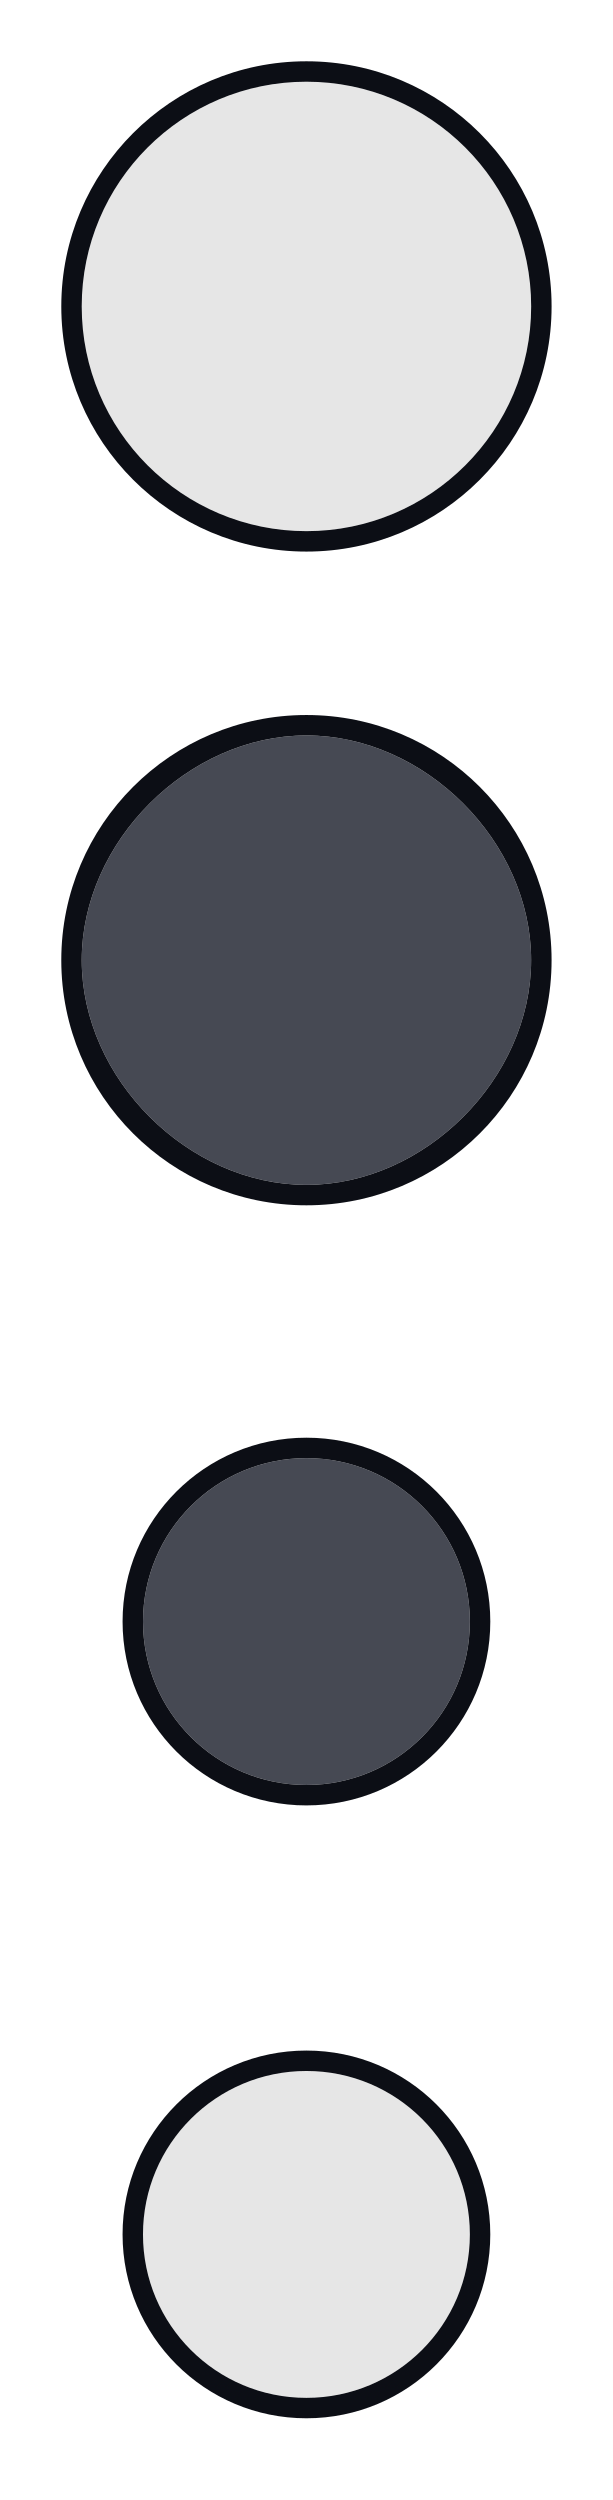
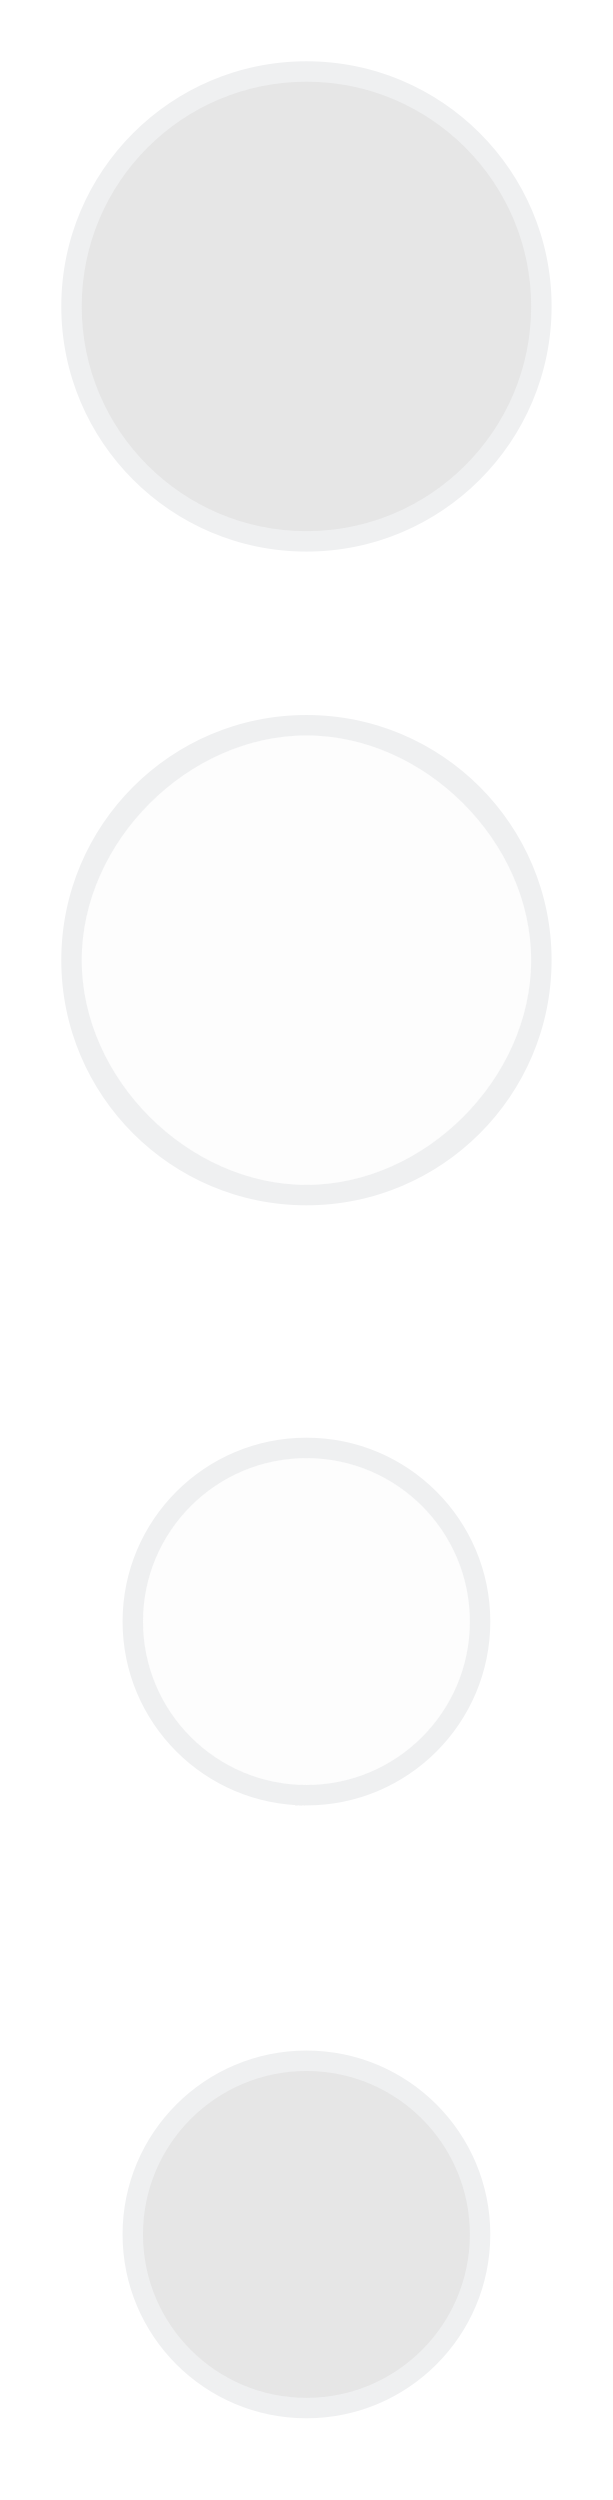
<svg xmlns="http://www.w3.org/2000/svg" xmlns:xlink="http://www.w3.org/1999/xlink" width="30" height="122.375" id="svg2" version="1.0">
  <defs id="defs4">
    <linearGradient id="linearGradient3837">
      <stop id="stop3839" offset="0" style="stop-color:#43ace8;stop-opacity:1;" />
      <stop style="stop-color:#000000;stop-opacity:0.314;" offset="0.8" id="stop3841" />
      <stop id="stop3845" offset="0.9" style="stop-color:#000000;stop-opacity:0.086;" />
      <stop id="stop3843" offset="1" style="stop-color:#000000;stop-opacity:0;" />
    </linearGradient>
    <linearGradient id="linearGradient4014">
      <stop style="stop-color:#43ace8;stop-opacity:1;" offset="0" id="stop4016" />
      <stop id="stop4022" offset="0.8" style="stop-color:#43ace8;stop-opacity:1;" />
      <stop style="stop-color:#43ace8;stop-opacity:0;" offset="1" id="stop4018" />
    </linearGradient>
    <linearGradient id="linearGradient3905">
      <stop style="stop-color:#000000;stop-opacity:0;" offset="0" id="stop3907" />
      <stop id="stop3915" offset="0.824" style="stop-color:#000000;stop-opacity:0;" />
      <stop id="stop3911" offset="1" style="stop-color:#000000;stop-opacity:0.235;" />
    </linearGradient>
    <linearGradient id="linearGradient3647">
      <stop id="stop3649" offset="0" style="stop-color:#000000;stop-opacity:0;" />
      <stop style="stop-color:#000000;stop-opacity:0.079;" offset="0.637" id="stop3653" />
      <stop id="stop3655" offset="0.846" style="stop-color:#000000;stop-opacity:0.417;" />
      <stop id="stop3651" offset="1" style="stop-color:#000000;stop-opacity:1;" />
    </linearGradient>
    <linearGradient id="linearGradient4254">
      <stop style="stop-color:#29d7f5;stop-opacity:1;" offset="0" id="stop4256" />
      <stop id="stop4272" offset="0.694" style="stop-color:#29d7f5;stop-opacity:1;" />
      <stop id="stop4270" offset="0.775" style="stop-color:#38c2e9;stop-opacity:0.456;" />
      <stop style="stop-color:#31a7f2;stop-opacity:0.132;" offset="0.888" id="stop3222" />
      <stop style="stop-color:#2a8dfc;stop-opacity:0;" offset="1" id="stop4258" />
    </linearGradient>
    <linearGradient id="linearGradient3610">
      <stop id="stop3622" offset="0" style="stop-color:#ffffff;stop-opacity:0;" />
      <stop style="stop-color:#000000;stop-opacity:1;" offset="0.5" id="stop3903" />
      <stop style="stop-color:#000000;stop-opacity:1;" offset="1" id="stop3614" />
    </linearGradient>
    <linearGradient id="linearGradient3272">
      <stop style="stop-color:white;stop-opacity:1;" offset="0" id="stop3274" />
      <stop style="stop-color:#ffffff;stop-opacity:0.392;" offset="1" id="stop3276" />
    </linearGradient>
    <linearGradient id="linearGradient4157">
      <stop style="stop-color:#ffffff;stop-opacity:0.706;" offset="0" id="stop4159" />
      <stop style="stop-color:#ffffff;stop-opacity:0.275;" offset="1" id="stop4161" />
    </linearGradient>
    <linearGradient xlink:href="#linearGradient4157" id="linearGradient3636" gradientUnits="userSpaceOnUse" x1="60.149" y1="121" x2="29.864" y2="121" />
    <linearGradient xlink:href="#linearGradient4157" id="linearGradient3640" gradientUnits="userSpaceOnUse" x1="51" y1="120.167" x2="51" y2="93.5" />
    <radialGradient xlink:href="#linearGradient4254" id="radialGradient4268" cx="74" cy="34" fx="74" fy="34" r="14" gradientUnits="userSpaceOnUse" gradientTransform="translate(2.1366663e-5,9.8666671e-6)" />
    <radialGradient xlink:href="#linearGradient4254" id="radialGradient4276" gradientUnits="userSpaceOnUse" gradientTransform="translate(2.1366663e-5,9.8666671e-6)" cx="74" cy="34" fx="74" fy="34" r="14" />
    <radialGradient xlink:href="#linearGradient3647" id="radialGradient3645" cx="48" cy="106" fx="48" fy="106" r="12" gradientTransform="matrix(1,0,0,0.8333333,0,17.66667)" gradientUnits="userSpaceOnUse" />
    <radialGradient xlink:href="#linearGradient3610" id="radialGradient3665" gradientUnits="userSpaceOnUse" gradientTransform="matrix(-1.7184412e-7,0.8020833,-1,-1.4878279e-7,154,67.62103)" cx="48.317" cy="106" fx="48.317" fy="106" r="12" />
    <linearGradient xlink:href="#linearGradient3272" id="linearGradient3642" gradientUnits="userSpaceOnUse" gradientTransform="matrix(0.6666667,0,0,0.8,24,-6.8)" x1="48" y1="116" x2="48" y2="106" />
    <linearGradient id="linearGradient4059">
      <stop style="stop-color:#ffffff;stop-opacity:1;" offset="0" id="stop4061" />
      <stop id="stop4067" offset="0.727" style="stop-color:#43ace8;stop-opacity:1;" />
      <stop style="stop-color:#43ace8;stop-opacity:0;" offset="1" id="stop4063" />
    </linearGradient>
    <linearGradient id="linearGradient3976">
      <stop style="stop-color:#ffffff;stop-opacity:0.863;" offset="0" id="stop3978" />
      <stop style="stop-color:#ffffff;stop-opacity:0.471;" offset="1" id="stop3980" />
    </linearGradient>
    <radialGradient xlink:href="#linearGradient4059" id="radialGradient4083" cx="88.541" cy="141" fx="88.541" fy="141" r="11" gradientUnits="userSpaceOnUse" gradientTransform="translate(22,-112)" />
    <linearGradient id="linearGradient3206">
      <stop style="stop-color:#ffffff;stop-opacity:1;" offset="0" id="stop3208" />
      <stop id="stop3210" offset="0.727" style="stop-color:#43ace8;stop-opacity:1;" />
      <stop style="stop-color:#43ace8;stop-opacity:0;" offset="1" id="stop3212" />
    </linearGradient>
    <linearGradient xlink:href="#linearGradient4157" id="linearGradient3893" gradientUnits="userSpaceOnUse" gradientTransform="matrix(0,-1,1.2,0,-47.20001,160)" x1="31" y1="111" x2="63" y2="111" />
    <radialGradient xlink:href="#linearGradient3905" id="radialGradient3901" cx="30.594" cy="116.062" fx="30.594" fy="116.062" r="11" gradientUnits="userSpaceOnUse" gradientTransform="translate(49.40625,-4.0625)" />
    <linearGradient xlink:href="#linearGradient4157" id="linearGradient3922" gradientUnits="userSpaceOnUse" gradientTransform="matrix(0,-1,1.2,0,-47.20001,160)" x1="31" y1="111" x2="63" y2="111" />
    <radialGradient xlink:href="#linearGradient3905" id="radialGradient3924" gradientUnits="userSpaceOnUse" gradientTransform="translate(49.40625,-4.0625)" cx="30.594" cy="116.062" fx="30.594" fy="116.062" r="11" />
    <linearGradient xlink:href="#linearGradient4157" id="linearGradient3943" gradientUnits="userSpaceOnUse" x1="31" y1="111" x2="63" y2="111" gradientTransform="matrix(0,-1,1.2,0,-67.20001,167)" />
    <linearGradient xlink:href="#linearGradient4157" id="linearGradient3950" gradientUnits="userSpaceOnUse" gradientTransform="matrix(0,-1,1.2,0,-70.20001,165.5)" x1="59.5" y1="109.333" x2="35.5" y2="109.333" />
    <linearGradient xlink:href="#linearGradient4157" id="linearGradient3956" gradientUnits="userSpaceOnUse" gradientTransform="matrix(0,-1,1.2,0,-66.20001,171)" x1="59.5" y1="109.333" x2="35.5" y2="109.333" />
    <linearGradient xlink:href="#linearGradient4157" id="linearGradient3960" gradientUnits="userSpaceOnUse" gradientTransform="matrix(0,-1,1.2,0,-66.20001,172)" x1="59.5" y1="109.333" x2="35.5" y2="109.333" />
    <linearGradient xlink:href="#linearGradient4157" id="linearGradient3964" gradientUnits="userSpaceOnUse" gradientTransform="matrix(0,-1,1.2,0,-63.20001,162)" x1="59.5" y1="109.333" x2="35.5" y2="109.333" />
    <linearGradient xlink:href="#linearGradient4157" id="linearGradient3971" gradientUnits="userSpaceOnUse" gradientTransform="matrix(0,-1,1.2,0,-106.45,203.375)" x1="59.5" y1="109.333" x2="35.5" y2="109.333" />
    <linearGradient xlink:href="#linearGradient4157" id="linearGradient3978" gradientUnits="userSpaceOnUse" gradientTransform="matrix(0,-1,1.2,0,-63.20001,162)" x1="59.5" y1="109.333" x2="35.5" y2="109.333" />
    <linearGradient xlink:href="#linearGradient4157" id="linearGradient3995" gradientUnits="userSpaceOnUse" gradientTransform="matrix(0,-1.363636,1.636364,0,-217.6421,157.8296)" x1="59.5" y1="109.333" x2="35.5" y2="109.333" />
    <radialGradient xlink:href="#linearGradient4014" id="radialGradient4020" cx="30" cy="73" fx="30" fy="73" r="15" gradientUnits="userSpaceOnUse" gradientTransform="translate(-15,-58)" />
    <radialGradient xlink:href="#linearGradient4014" id="radialGradient4026" gradientUnits="userSpaceOnUse" cx="30" cy="73" fx="30" fy="73" r="15" gradientTransform="translate(-15,-24)" />
    <radialGradient xlink:href="#linearGradient3837" id="radialGradient3067" gradientUnits="userSpaceOnUse" gradientTransform="translate(-15,-92)" cx="30" cy="73" fx="30" fy="73" r="15" />
  </defs>
  <g id="layer1" transform="translate(-17,-33.625)">
    <g id="normal" transform="translate(-56.75,-3e-6)">
      <g id="g4286">
        <rect style="opacity:1;fill:#ffff00;fill-opacity:0;stroke:none" id="rect4284" width="30" height="30" x="73.75" y="65.625" />
      </g>
      <g id="g4278">
-         <path id="path4246" d="m 88.75,69.625 c -5.796,0 -11,5.204 -11,11 0,5.796 5.204,11 11,11 5.796,0 11,-5.204 11,-11 0,-5.796 -5.204,-11 -11,-11 z m -7.625,1.75 c -0.593,0.489 -1.136,1.032 -1.625,1.625 0.489,-0.593 1.032,-1.136 1.625,-1.625 z m 15.25,0 c 0.593,0.489 1.136,1.032 1.625,1.625 -0.489,-0.593 -1.032,-1.136 -1.625,-1.625 z m -16.875,16.875 c 0.489,0.593 1.032,1.136 1.625,1.625 -0.593,-0.489 -1.136,-1.032 -1.625,-1.625 z m 18.5,0 c -0.489,0.593 -1.032,1.136 -1.625,1.625 0.593,-0.489 1.136,-1.032 1.625,-1.625 z" style="opacity:0.8;fill:#181b28;fill-opacity:1;stroke:none" />
-         <path id="path4261" d="m 88.75,68.625 c -6.624,0 -12,5.376 -12,12 0,6.624 5.376,12 12,12 6.624,0 12,-5.376 12,-12 0,-6.624 -5.376,-12 -12,-12 z m 0,1 c 5.796,0 11,5.204 11,11 0,5.796 -5.204,11 -11,11 -5.796,0 -11,-5.204 -11,-11 -2e-6,-5.796 5.204,-11 11,-11 z" style="opacity:1;fill:#0c0e15;fill-opacity:1;stroke:none" />
+         <path id="path4246" d="m 88.75,69.625 c -5.796,0 -11,5.204 -11,11 0,5.796 5.204,11 11,11 5.796,0 11,-5.204 11,-11 0,-5.796 -5.204,-11 -11,-11 z m -7.625,1.75 c -0.593,0.489 -1.136,1.032 -1.625,1.625 0.489,-0.593 1.032,-1.136 1.625,-1.625 z m 15.25,0 c 0.593,0.489 1.136,1.032 1.625,1.625 -0.489,-0.593 -1.032,-1.136 -1.625,-1.625 z m -16.875,16.875 c 0.489,0.593 1.032,1.136 1.625,1.625 -0.593,-0.489 -1.136,-1.032 -1.625,-1.625 z m 18.5,0 c -0.489,0.593 -1.032,1.136 -1.625,1.625 0.593,-0.489 1.136,-1.032 1.625,-1.625 z" style="opacity:0.8;fill:currentColor;fill-opacity:1;stroke:none" class="ColorScheme-ViewBackground" />
+         <path id="path4261" d="m 88.75,68.625 c -6.624,0 -12,5.376 -12,12 0,6.624 5.376,12 12,12 6.624,0 12,-5.376 12,-12 0,-6.624 -5.376,-12 -12,-12 z m 0,1 c 5.796,0 11,5.204 11,11 0,5.796 -5.204,11 -11,11 -5.796,0 -11,-5.204 -11,-11 -2e-6,-5.796 5.204,-11 11,-11 z" style="opacity:1;fill:currentColor;fill-opacity:1;stroke:none" class="ColorScheme-ButtonBackground" />
      </g>
    </g>
    <g id="22-22-normal" transform="translate(0,18)">
-       <circle r="8" cy="95" cx="32" id="circle4339" style="opacity:0.8;fill:#181b28;fill-opacity:1;stroke:none;stroke-width:0.5;stroke-miterlimit:4;stroke-dasharray:none;stroke-opacity:1" />
+       <circle r="8" cy="95" cx="32" id="circle4339" style="opacity:0.8;fill:currentColor;fill-opacity:1;stroke:none;stroke-width:0.5;stroke-miterlimit:4;stroke-dasharray:none;stroke-opacity:1" class="ColorScheme-ViewBackground" />
      <rect y="84" x="21" height="22" width="22" id="rect4341" style="opacity:1;fill:#000000;fill-opacity:0;stroke:none;stroke-width:0.5;stroke-miterlimit:4;stroke-dasharray:none;stroke-opacity:1" />
      <path transform="translate(21,84)" id="path4355" d="m 10.256,19.963 a 9,9 0 0 0 0.107,0.014 A 9,9 0 0 0 11,20 8,8 0 0 1 10.256,19.963 Z" style="opacity:1;fill:#000000;fill-opacity:0.392;stroke:none;stroke-width:0.5;stroke-miterlimit:4;stroke-dasharray:none;stroke-opacity:1" />
-       <path id="path4350" d="m 32,86 a 9,9 0 0 0 -9,9 A 9,9 0 0 0 32,104 9,9 0 0 0 41,95 9,9 0 0 0 32,86 Z m 0,1 a 8,8 0 0 1 8,8 A 8,8 0 0 1 32,103 8,8 0 0 1 24,95 8,8 0 0 1 32,87 Z" style="opacity:1;fill:#0c0e15;fill-opacity:1;stroke:none;stroke-width:0.5;stroke-miterlimit:4;stroke-dasharray:none;stroke-opacity:1" />
+       <path id="path4350" d="m 32,86 a 9,9 0 0 0 -9,9 A 9,9 0 0 0 32,104 9,9 0 0 0 41,95 9,9 0 0 0 32,86 Z m 0,1 a 8,8 0 0 1 8,8 A 8,8 0 0 1 32,103 8,8 0 0 1 24,95 8,8 0 0 1 32,87 Z" style="opacity:1;fill:currentColor;fill-opacity:1;stroke:none;stroke-width:0.5;stroke-miterlimit:4;stroke-dasharray:none;stroke-opacity:1" class="ColorScheme-ButtonBackground" />
    </g>
    <g id="pressed" transform="translate(-49.51367,2.000001)">
      <rect style="opacity:1;fill:#00ffff;fill-opacity:0;stroke:none" id="rect915" width="30" height="30" x="66.514" y="31.625" />
-       <path id="path917" d="m 81.514,34.625 c -6.624,0 -12,5.376 -12,12 0,6.624 5.376,12 12,12 6.624,0 12,-5.376 12,-12 0,-6.624 -5.376,-12 -12,-12 z m 0,1 c 6.072,0 11,4.928 11,11 0,6.072 -4.928,11 -11,11 -6.072,0 -11,-4.928 -11,-11 -10e-7,-6.072 4.928,-11 11,-11 z" style="opacity:1;fill:#0c0e15;fill-opacity:1;stroke:none" />
+       <path id="path917" d="m 81.514,34.625 c -6.624,0 -12,5.376 -12,12 0,6.624 5.376,12 12,12 6.624,0 12,-5.376 12,-12 0,-6.624 -5.376,-12 -12,-12 z m 0,1 c 6.072,0 11,4.928 11,11 0,6.072 -4.928,11 -11,11 -6.072,0 -11,-4.928 -11,-11 -10e-7,-6.072 4.928,-11 11,-11 z" style="opacity:1;fill:currentColor;fill-opacity:1;stroke:none" class="ColorScheme-ButtonBackground" />
      <path id="path932" d="m 81.514,35.625 c -6.072,0 -11,4.928 -11,11 0,6.072 4.928,11 11,11 6.072,0 11,-4.928 11,-11 0,-6.072 -4.928,-11 -11,-11 z" style="opacity:0.1;fill:#000000;fill-opacity:1;stroke:none;stroke-width:0.917" />
    </g>
    <g id="22-22-pressed" transform="translate(37.22851,1.462888)">
      <rect style="opacity:1;fill:#000000;fill-opacity:0;stroke:none;stroke-width:0.5;stroke-miterlimit:4;stroke-dasharray:none;stroke-opacity:1" id="rect940" width="22" height="22" x="-16.229" y="130.537" />
-       <path id="path944" d="m -5.229,132.537 c -4.971,0 -9,4.029 -9,9 -10e-7,4.971 4.029,9 9,9 4.971,0 9,-4.029 9,-9 10e-7,-4.971 -4.029,-9 -9,-9 z m 0,1 c 4.418,0 8,3.582 8,8 10e-7,4.418 -3.582,8 -8,8 -4.418,0 -8,-3.582 -8,-8 0,-4.418 3.582,-8 8,-8 z" style="opacity:1;fill:#0c0e15;fill-opacity:1;stroke:none;stroke-width:0.5;stroke-miterlimit:4;stroke-dasharray:none;stroke-opacity:1" />
+       <path id="path944" d="m -5.229,132.537 c -4.971,0 -9,4.029 -9,9 -10e-7,4.971 4.029,9 9,9 4.971,0 9,-4.029 9,-9 10e-7,-4.971 -4.029,-9 -9,-9 z m 0,1 c 4.418,0 8,3.582 8,8 10e-7,4.418 -3.582,8 -8,8 -4.418,0 -8,-3.582 -8,-8 0,-4.418 3.582,-8 8,-8 z" style="opacity:1;fill:currentColor;fill-opacity:1;stroke:none;stroke-width:0.5;stroke-miterlimit:4;stroke-dasharray:none;stroke-opacity:1" class="ColorScheme-ButtonBackground" />
      <path id="path966" d="m -5.229,133.537 c -4.418,0 -8,3.582 -8,8 -10e-7,4.418 3.582,8 8,8 4.418,0 8,-3.582 8,-8 10e-7,-4.418 -3.582,-8 -8,-8 z" style="opacity:0.1;fill:#000000;fill-opacity:1;stroke:none;stroke-width:0.444;stroke-miterlimit:4;stroke-dasharray:none;stroke-opacity:1" />
    </g>
  </g>
+   <style type="text/css" id="current-color-scheme">.ColorScheme-Text{color:#232629;} .ColorScheme-Background{color:#eff0f1;} .ColorScheme-Highlight{color:#3daee9;} .ColorScheme-ViewBackground{color:#fcfcfc;} .ColorScheme-ButtonBackground{color:#eff0f1;} .ColorScheme-ButtonFocus{color:#3daee9;} .ColorScheme-HeaderBackground{color:#dee0e2;} .ColorScheme-ComplementaryHover{color:#3daee9;} .ColorScheme-ComplementaryFocus{color:#3daee9;} .ColorScheme-NegativeText{color:#da4453;}</style>
</svg>
